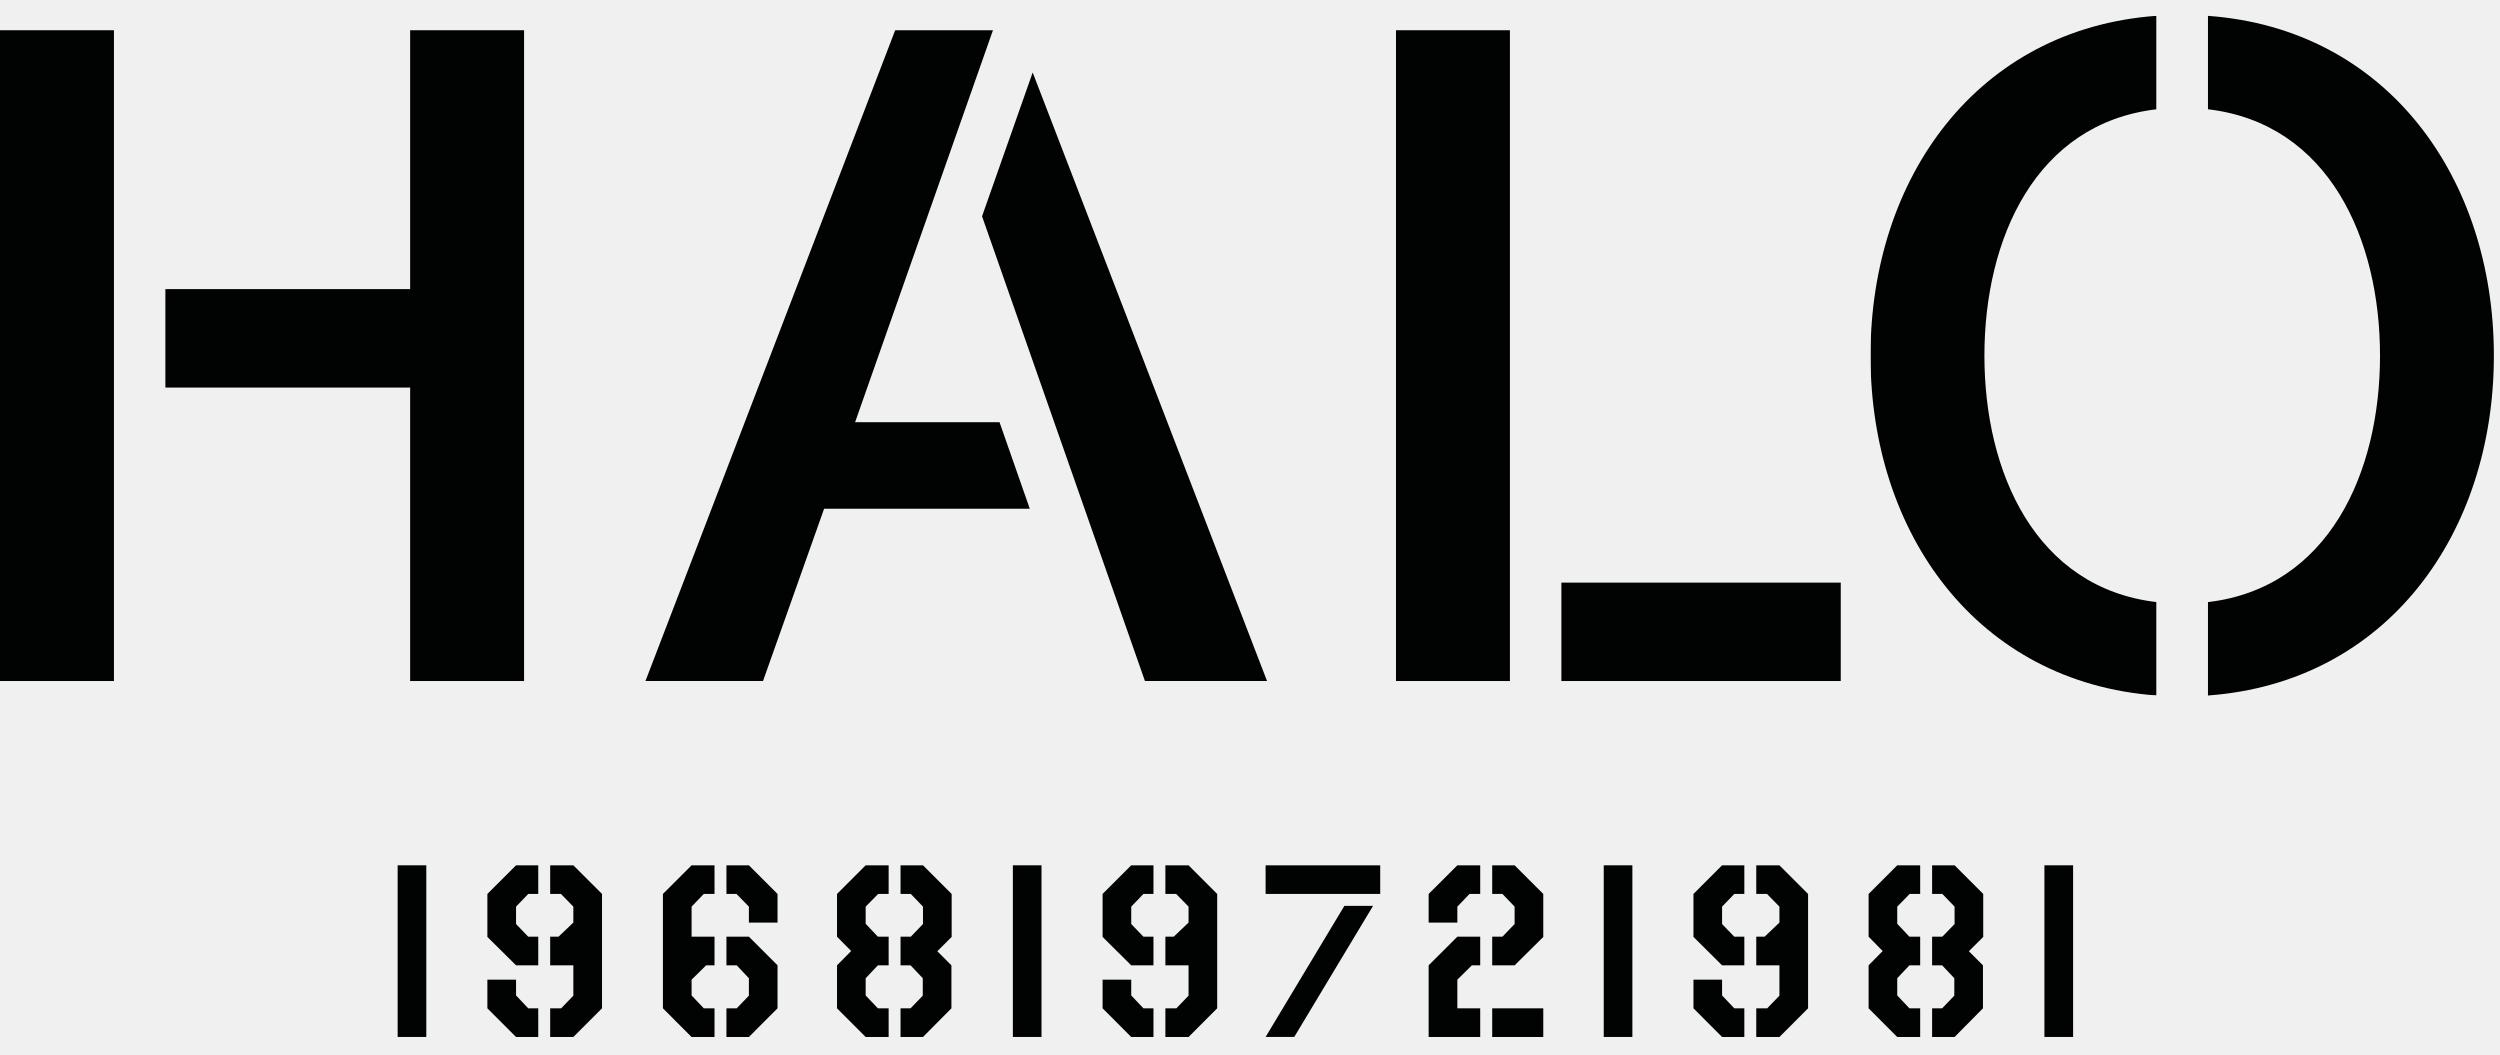
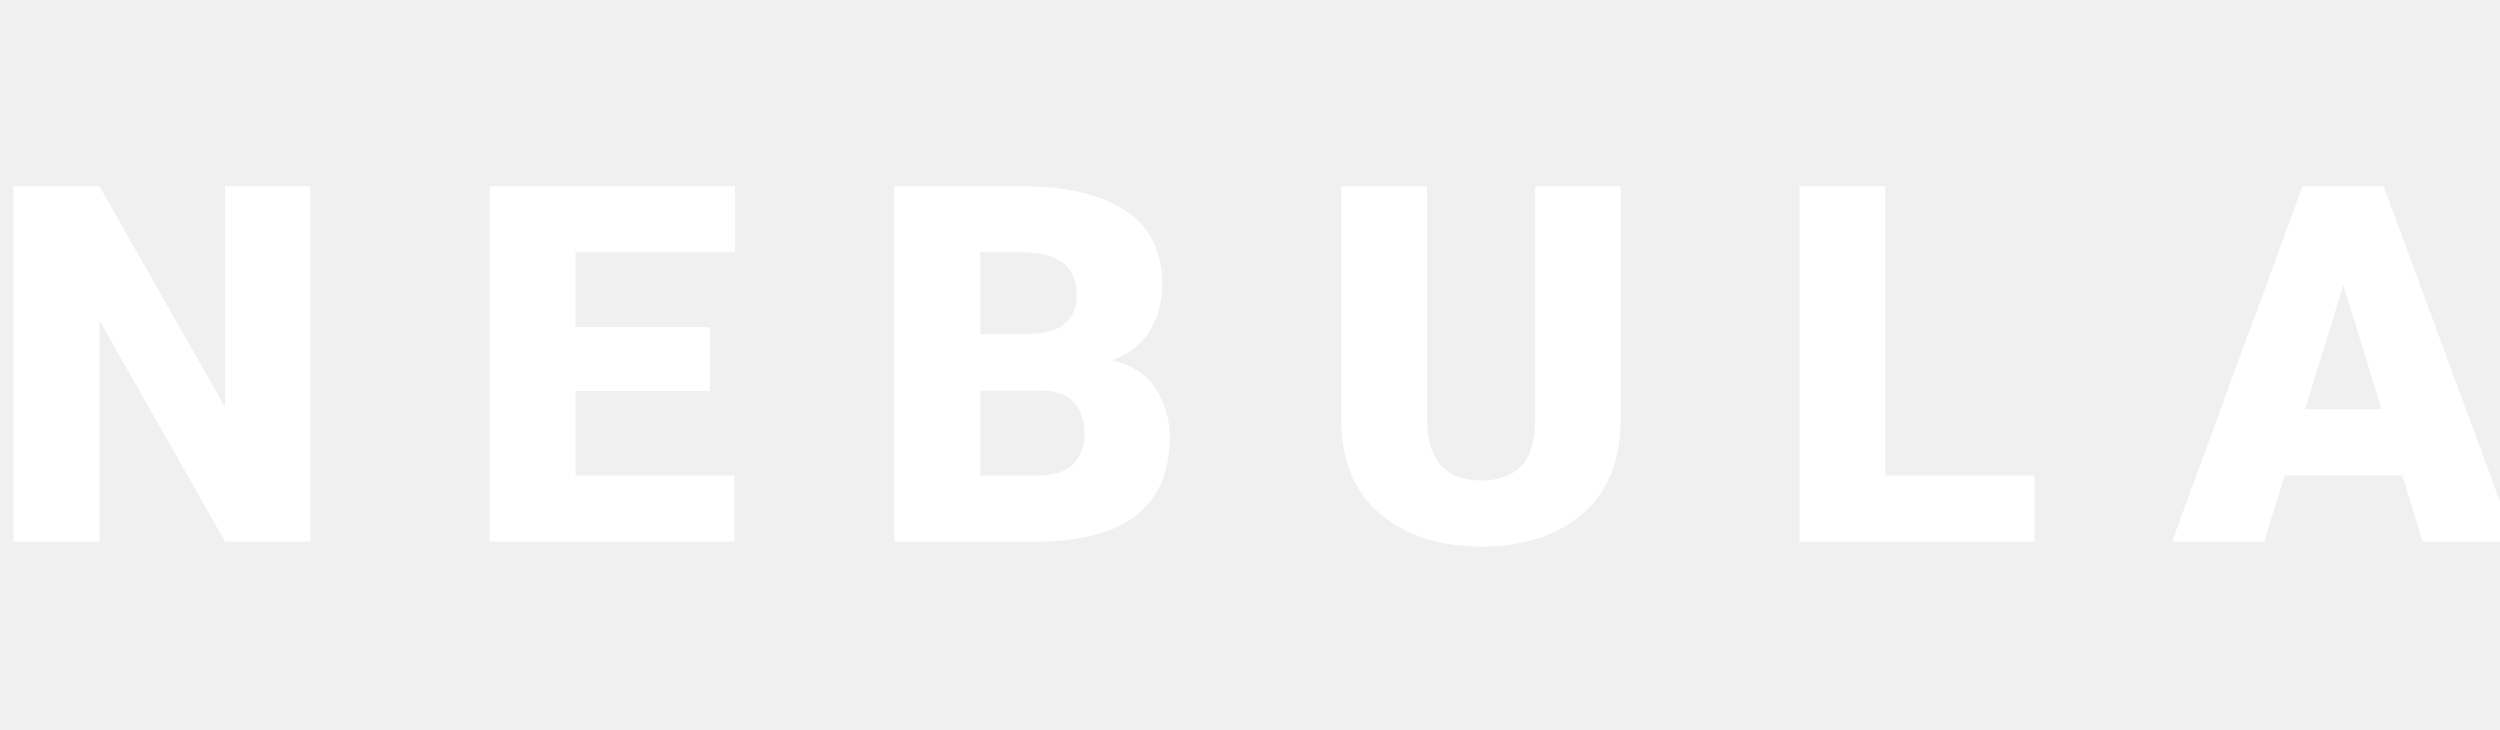
- <svg xmlns="http://www.w3.org/2000/svg" xmlns:xlink="http://www.w3.org/1999/xlink" width="83px" height="35px" viewBox="0 0 83 35" version="1.1">
-   <defs>
-     <polygon id="path-1" points="0.205 0.192 9.702 0.192 9.702 22.758 0.205 22.758" />
-   </defs>
-   <g id="Symbols" stroke="none" stroke-width="1" fill="none" fill-rule="evenodd">
-     <g id="Group-26">
-       <polygon id="Fill-1" fill="#010202" points="13.202 34.427 14.153 34.427 14.153 28.728 13.202 28.728" />
-       <path d="M18.266,28.728 L18.266,29.679 L18.624,29.679 L19.035,30.1 L19.035,30.63 L18.543,31.098 L18.266,31.098 L18.266,32.049 L19.035,32.049 L19.035,33.056 L18.631,33.476 L18.266,33.476 L18.266,34.428 L19.035,34.428 L19.987,33.476 L19.987,29.679 L19.035,28.728 L18.266,28.728 Z M17.133,28.728 L16.181,29.679 L16.181,31.106 L17.133,32.049 L17.87,32.049 L17.87,31.098 L17.617,31.098 L17.537,31.098 L17.133,30.678 L17.133,30.1 L17.537,29.679 L17.87,29.679 L17.87,28.728 L17.133,28.728 Z M16.181,32.525 L16.181,33.476 L17.132,34.428 L17.87,34.428 L17.87,33.476 L17.537,33.476 L17.133,33.049 L17.133,32.525 L16.181,32.525 Z" id="Fill-2" fill="#010202" />
-       <path d="M24.118,28.728 L24.118,29.679 L24.451,29.679 L24.863,30.1 L24.863,30.63 L25.814,30.63 L25.814,29.679 L24.863,28.728 L24.118,28.728 Z M22.961,28.728 L22.009,29.679 L22.009,33.476 L22.96,34.428 L23.722,34.428 L23.722,33.476 L23.365,33.476 L22.961,33.049 L22.961,32.525 L23.444,32.049 L23.722,32.049 L23.722,31.098 L22.961,31.098 L22.961,30.1 L23.365,29.679 L23.722,29.679 L23.722,28.728 L22.961,28.728 Z M24.118,31.098 L24.118,32.049 L24.371,32.049 L24.459,32.049 L24.863,32.477 L24.863,33.056 L24.459,33.476 L24.118,33.476 L24.118,34.428 L24.863,34.428 L25.814,33.476 L25.814,32.049 L24.863,31.098 L24.118,31.098 Z" id="Fill-3" fill="#010202" />
-       <path d="M29.898,28.728 L29.898,29.679 L30.239,29.679 L30.643,30.1 L30.643,30.678 L30.239,31.098 L30.16,31.098 L30.151,31.098 L29.898,31.098 L29.898,32.049 L30.231,32.049 L30.636,32.477 L30.636,33.056 L30.231,33.476 L29.898,33.476 L29.898,34.428 L30.643,34.428 L31.587,33.476 L31.587,32.049 L31.119,31.581 L31.595,31.106 L31.595,29.679 L30.643,28.728 L29.898,28.728 Z M28.74,28.728 L27.789,29.679 L27.789,31.098 L28.258,31.574 L27.789,32.049 L27.789,33.476 L28.74,34.428 L29.503,34.428 L29.503,33.476 L29.145,33.476 L28.74,33.049 L28.74,32.525 L28.74,32.477 L29.145,32.049 L29.217,32.049 L29.503,32.049 L29.503,31.098 L29.145,31.098 L28.74,30.67 L28.74,30.63 L28.74,30.1 L29.154,29.679 L29.503,29.679 L29.503,28.728 L28.74,28.728 Z M28.74,30.1 L28.74,30.63 L28.74,30.1 Z M28.74,32.525 L28.74,33.049 L28.74,32.525 Z M30.16,32.049 L30.151,32.049 L29.898,32.049 L30.231,32.049 L30.16,32.049 Z M29.232,32.049 L29.225,32.049 L29.217,32.049 L29.503,32.049 L29.232,32.049 Z M29.145,32.049 L29.217,32.049 L29.145,32.049 Z" id="Fill-4" fill="#010202" />
-       <polygon id="Fill-5" fill="#010202" points="33.627 34.427 34.578 34.427 34.578 28.728 33.627 28.728" />
-       <path d="M38.691,28.728 L38.691,29.679 L39.048,29.679 L39.46,30.1 L39.46,30.63 L38.968,31.098 L38.691,31.098 L38.691,32.049 L39.46,32.049 L39.46,33.056 L39.056,33.476 L38.691,33.476 L38.691,34.428 L39.46,34.428 L40.411,33.476 L40.411,29.679 L39.46,28.728 L38.691,28.728 Z M37.557,28.728 L36.606,29.679 L36.606,31.106 L37.557,32.049 L38.295,32.049 L38.295,31.098 L38.042,31.098 L37.962,31.098 L37.557,30.678 L37.557,30.1 L37.962,29.679 L38.295,29.679 L38.295,28.728 L37.557,28.728 Z M36.606,32.525 L36.606,33.476 L37.557,34.428 L38.295,34.428 L38.295,33.476 L37.962,33.476 L37.557,33.049 L37.557,32.525 L36.606,32.525 Z" id="Fill-6" fill="#010202" />
-       <path d="M42.018,29.679 L45.823,29.679 L45.823,28.728 L42.018,28.728 L42.018,29.679 Z M44.633,30.075 L42.018,34.427 L42.969,34.427 L45.585,30.075 L44.633,30.075 Z" id="Fill-7" fill="#010202" />
-       <path d="M49.541,28.728 L49.541,29.679 L49.881,29.679 L50.285,30.1 L50.285,30.678 L49.881,31.098 L49.793,31.098 L49.541,31.098 L49.541,32.049 L50.285,32.049 L51.237,31.106 L51.237,31.091 L51.237,29.9 L51.237,29.679 L50.285,28.728 L49.541,28.728 Z M48.384,28.728 L47.431,29.679 L47.431,30.63 L48.384,30.63 L48.384,30.1 L48.788,29.679 L49.143,29.679 L49.143,28.728 L48.384,28.728 Z M48.866,31.098 L48.384,31.098 L47.431,32.049 L47.431,34.428 L49.143,34.428 L49.143,33.476 L48.384,33.476 L48.384,32.525 L48.866,32.049 L49.143,32.049 L49.143,31.098 L48.866,31.098 Z M49.541,34.428 L51.237,34.428 L51.237,33.476 L49.541,33.476 L49.541,34.428 Z" id="Fill-8" fill="#010202" />
-       <polygon id="Fill-9" fill="#010202" points="53.244 34.427 54.195 34.427 54.195 28.728 53.244 28.728" />
-       <path d="M58.308,28.728 L58.308,29.679 L58.664,29.679 L59.077,30.1 L59.077,30.63 L58.585,31.098 L58.308,31.098 L58.308,32.049 L59.077,32.049 L59.077,33.056 L58.671,33.476 L58.308,33.476 L58.308,34.428 L59.077,34.428 L60.028,33.476 L60.028,29.679 L59.077,28.728 L58.308,28.728 Z M57.173,28.728 L56.223,29.679 L56.223,31.106 L57.173,32.049 L57.912,32.049 L57.912,31.098 L57.657,31.098 L57.578,31.098 L57.173,30.678 L57.173,30.1 L57.578,29.679 L57.912,29.679 L57.912,28.728 L57.173,28.728 Z M56.223,32.525 L56.223,33.476 L57.173,34.428 L57.912,34.428 L57.912,33.476 L57.578,33.476 L57.173,33.049 L57.173,32.525 L56.223,32.525 Z" id="Fill-10" fill="#010202" />
-       <path d="M64.146,28.728 L64.146,29.679 L64.486,29.679 L64.892,30.1 L64.892,30.678 L64.486,31.098 L64.408,31.098 L64.4,31.098 L64.146,31.098 L64.146,32.049 L64.479,32.049 L64.883,32.477 L64.883,33.056 L64.479,33.476 L64.146,33.476 L64.146,34.428 L64.892,34.428 L65.834,33.476 L65.834,32.049 L65.366,31.581 L65.843,31.106 L65.843,29.679 L64.892,28.728 L64.146,28.728 Z M62.988,28.728 L62.038,29.679 L62.038,31.098 L62.505,31.574 L62.038,32.049 L62.038,33.476 L62.987,34.428 L63.75,34.428 L63.75,33.476 L63.392,33.476 L62.988,33.049 L62.988,32.525 L62.988,32.477 L63.392,32.049 L63.465,32.049 L63.75,32.049 L63.75,31.098 L63.392,31.098 L62.988,30.67 L62.988,30.63 L62.988,30.1 L63.401,29.679 L63.75,29.679 L63.75,28.728 L62.988,28.728 Z M62.988,30.1 L62.988,30.63 L62.988,30.1 Z M62.988,32.525 L62.988,33.049 L62.988,32.525 Z M64.408,32.049 L64.4,32.049 L64.146,32.049 L64.479,32.049 L64.408,32.049 Z M63.48,32.049 L63.473,32.049 L63.465,32.049 L63.75,32.049 L63.48,32.049 Z M63.392,32.049 L63.465,32.049 L63.392,32.049 Z" id="Fill-11" fill="#010202" />
-       <polygon id="Fill-12" fill="#010202" points="67.875 34.427 68.827 34.427 68.827 28.728 67.875 28.728" />
-       <path d="M32.631,7.259 L32.604,7.181 L32.631,7.259 Z" id="Fill-13" fill="#010202" />
-       <polygon id="Fill-14" fill="#010202" points="0 22.61 3.783 22.61 3.783 1.004 0 1.004" />
-       <polygon id="Fill-15" fill="#010202" points="13.617 9.598 5.491 9.598 5.491 12.867 13.617 12.867 13.617 22.61 17.399 22.61 17.399 1.004 13.617 1.004" />
-       <polygon id="Fill-16" fill="#010202" points="28.389 14.017 32.966 1.004 29.72 1.004 21.429 22.61 25.332 22.61 27.36 16.891 34.189 16.891 33.184 14.017" />
-       <polygon id="Fill-17" fill="#010202" points="42.066 22.61 34.285 2.406 32.604 7.181 38.012 22.61" />
-       <polygon id="Fill-18" fill="#010202" points="51.838 22.61 61.113 22.61 61.113 19.343 51.838 19.343" />
-       <polygon id="Fill-19" fill="#010202" points="46.347 22.61 50.129 22.61 50.129 1.004 46.347 1.004" />
-       <g id="Group-25" transform="translate(61.89559, 0.332453)">
-         <path d="M20.901,11.476 C20.901,5.58 17.368,0.625 11.409,0.194 L11.409,3.295 C15.422,3.767 17.121,7.594 17.121,11.476 C17.121,15.356 15.422,19.184 11.409,19.657 L11.409,22.758 C17.368,22.324 20.901,17.372 20.901,11.476" id="Fill-20" fill="#010202" />
-         <g id="Group-24">
-           <mask id="mask-2" fill="white">
-             <use xlink:href="#path-1" />
-           </mask>
-           <g id="Clip-23" />
-           <path d="M3.987,11.476 C3.987,7.594 5.685,3.767 9.702,3.295 L9.702,0.192 C3.74,0.625 0.205,5.58 0.205,11.476 C0.205,17.372 3.74,22.324 9.702,22.758 L9.702,19.657 C5.685,19.184 3.987,15.356 3.987,11.476" id="Fill-22" fill="#010202" mask="url(#mask-2)" />
-         </g>
-       </g>
-     </g>
-   </g>
+ <svg xmlns="http://www.w3.org/2000/svg" width="120px" height="35px" viewBox="0 0 120 35" version="1.1">
+   <text x="60" y="26" font-family="system-ui, -apple-system, BlinkMacSystemFont, 'Segoe UI', Roboto, sans-serif" font-size="24" font-weight="900" letter-spacing="0.25em" fill="#FFFFFF" text-anchor="middle">NEBULA</text>
</svg>
